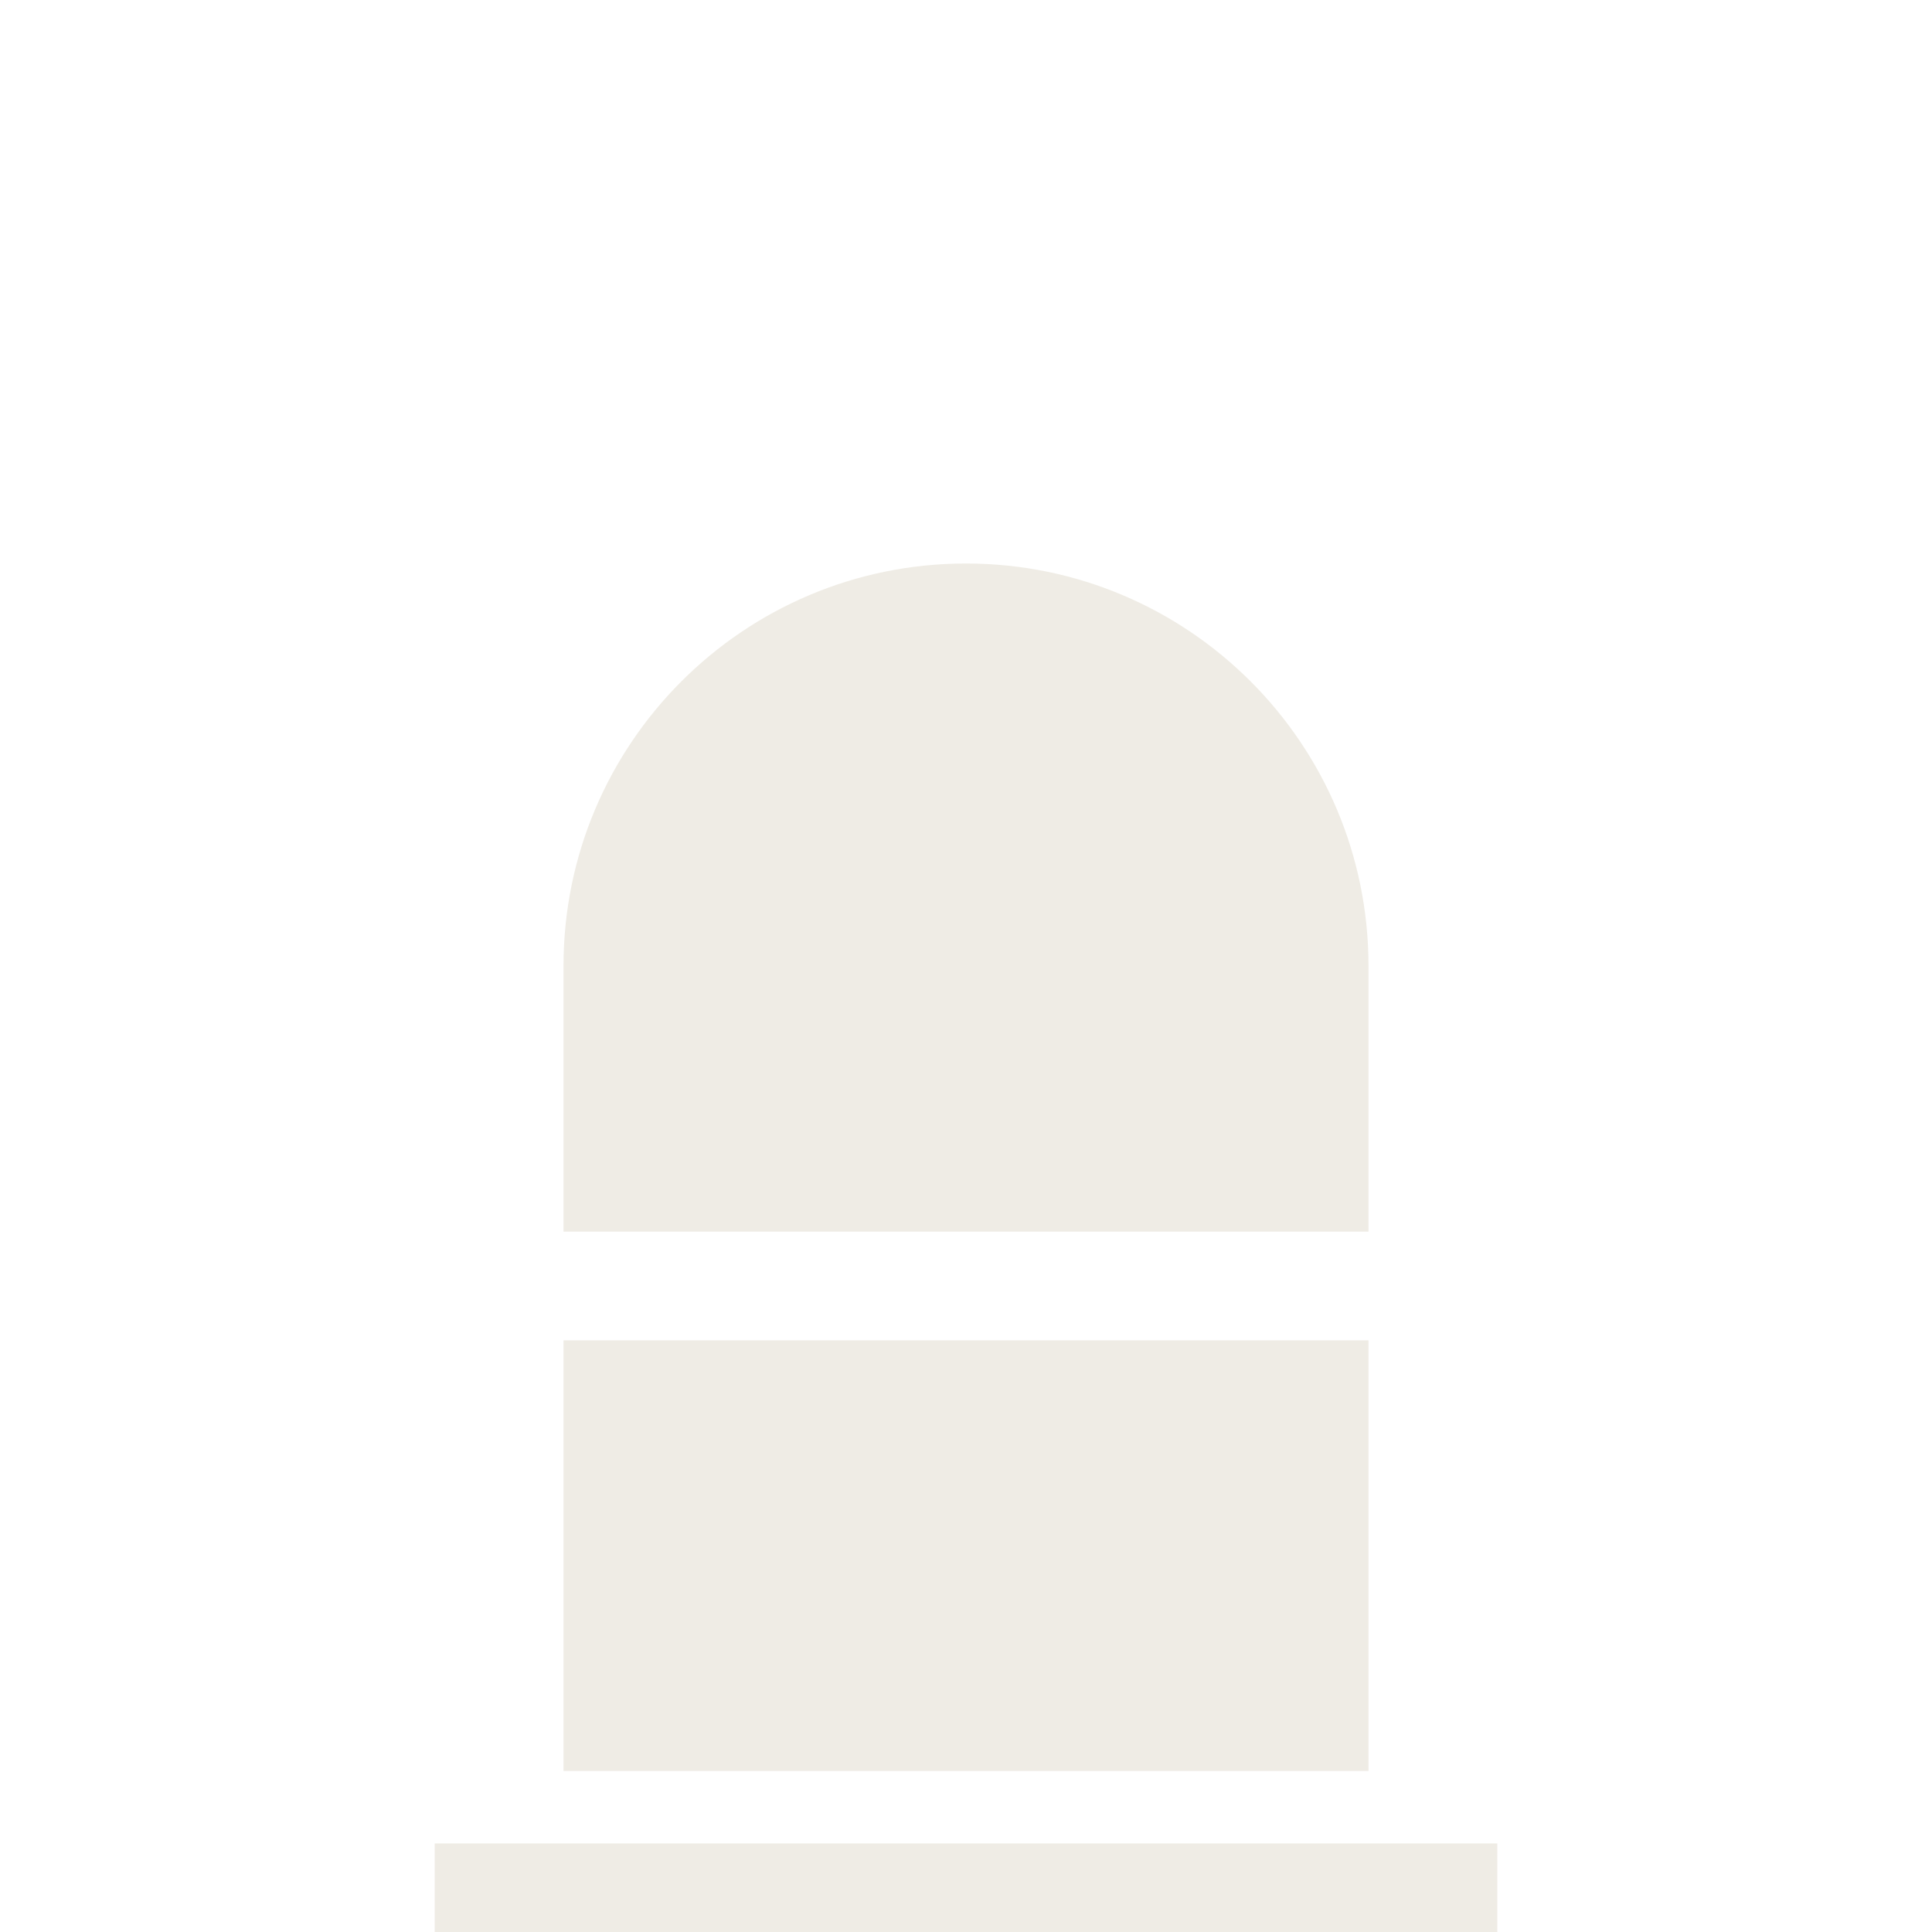
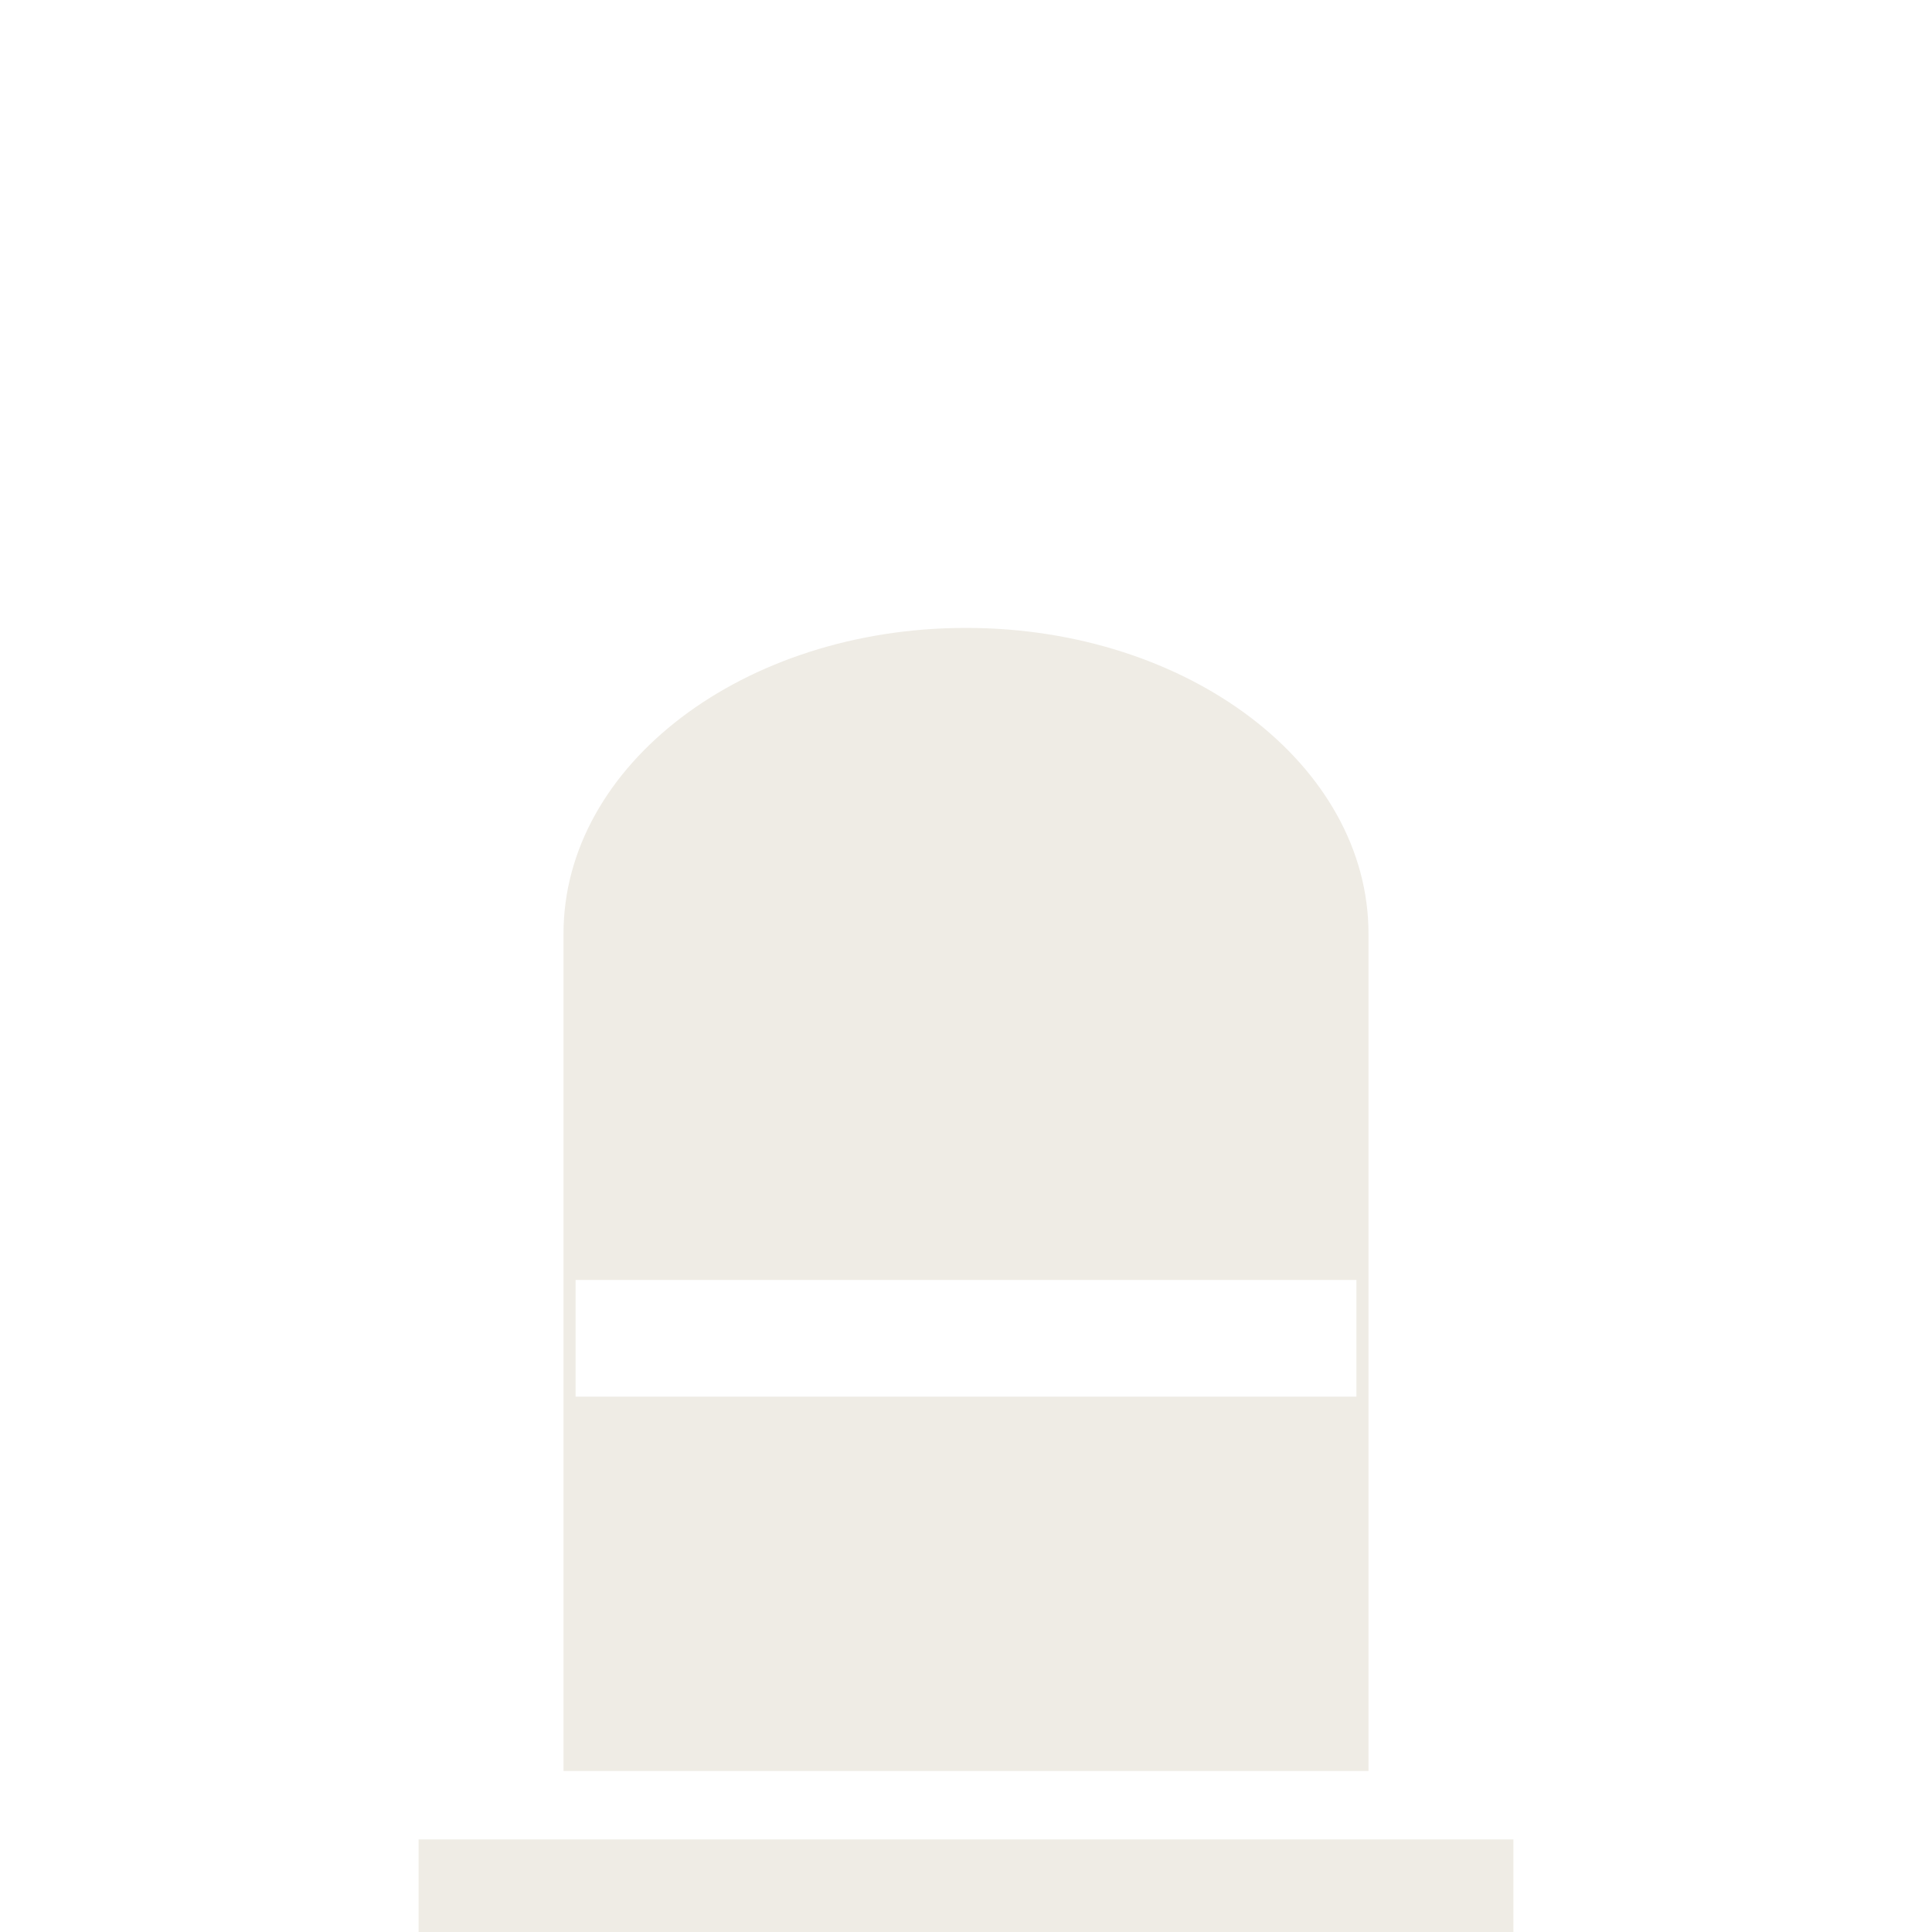
<svg xmlns="http://www.w3.org/2000/svg" viewBox="0 0 24 24" width="240" height="240">
-   <path fill="#EFECE5" fill-rule="evenodd" d="M7 22V12a5 5 0 0 1 10 0v10H7Zm0-6.7h10v1.35H7V15.3ZM5.4 22.9h13.2v1.15H5.4v-1.15Z" />
+   <path fill="#EFECE5" fill-rule="evenodd" d="M7 22V11.6a5 3.8 0 0 1 10 0V22H7Zm0.15-6.1h9.7v1.45h-9.7V15.9ZM5.2 22.85h13.6v1.15H5.2v-1.15Z" />
</svg>
